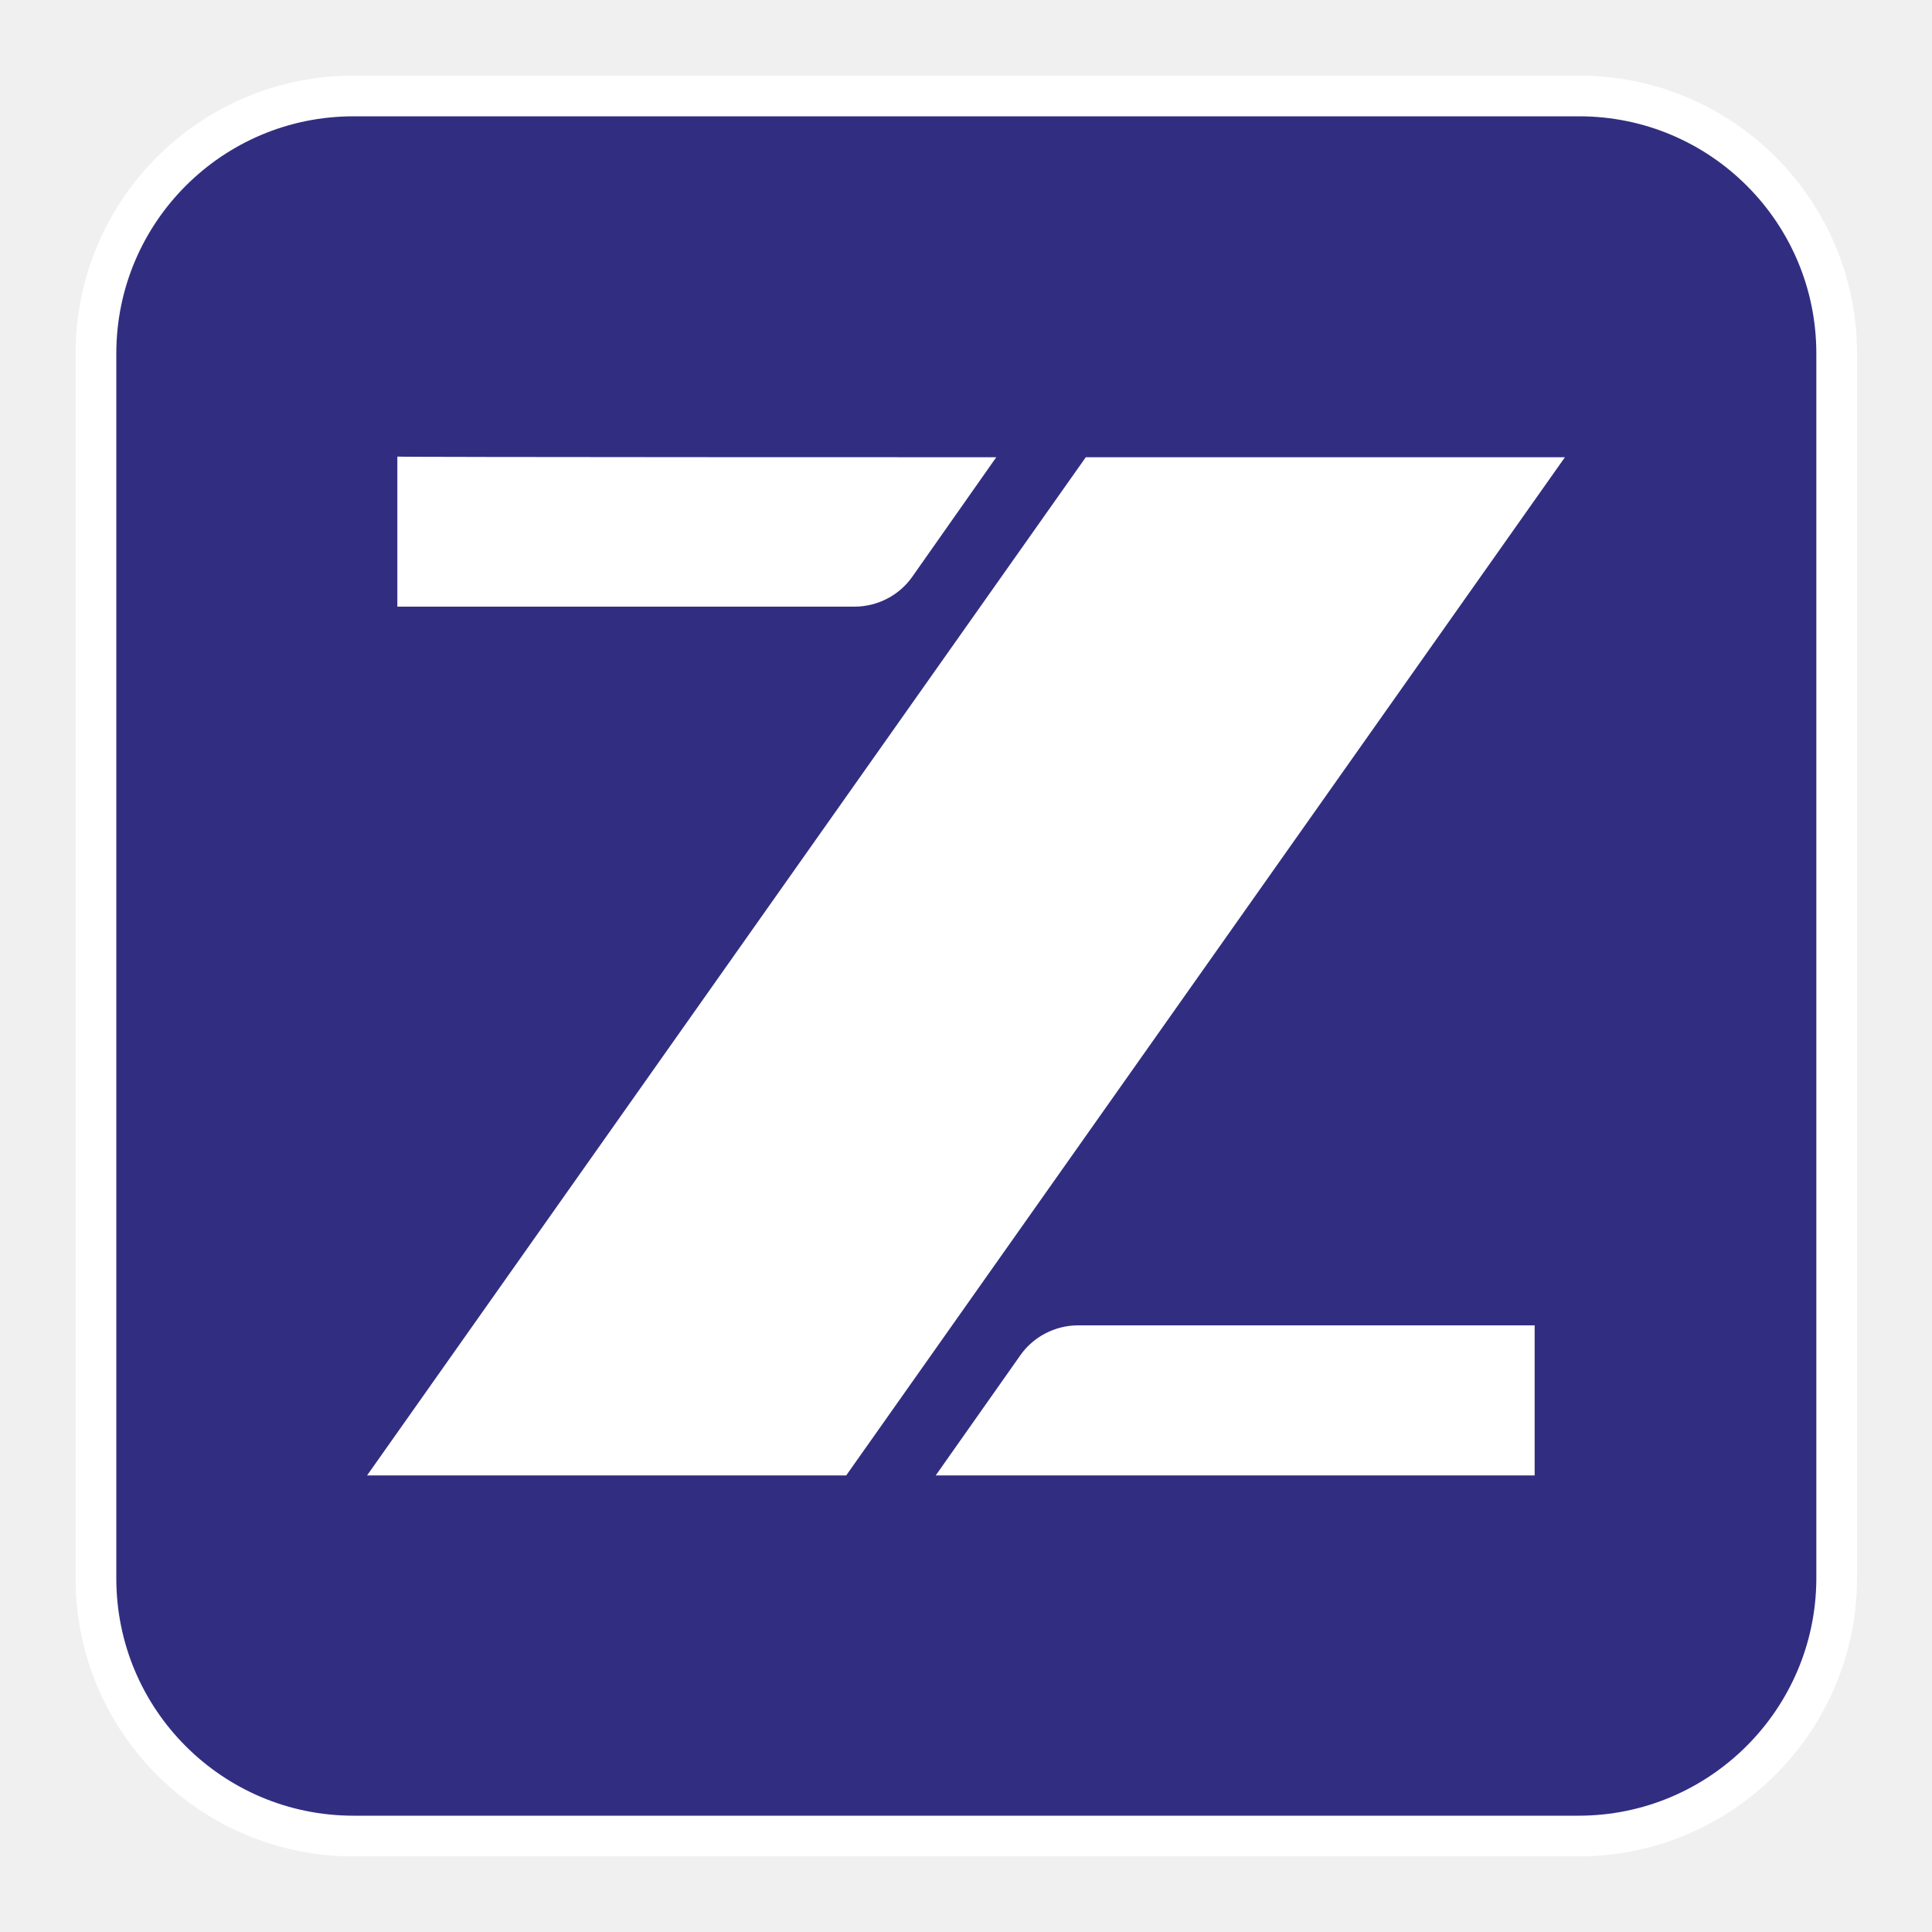
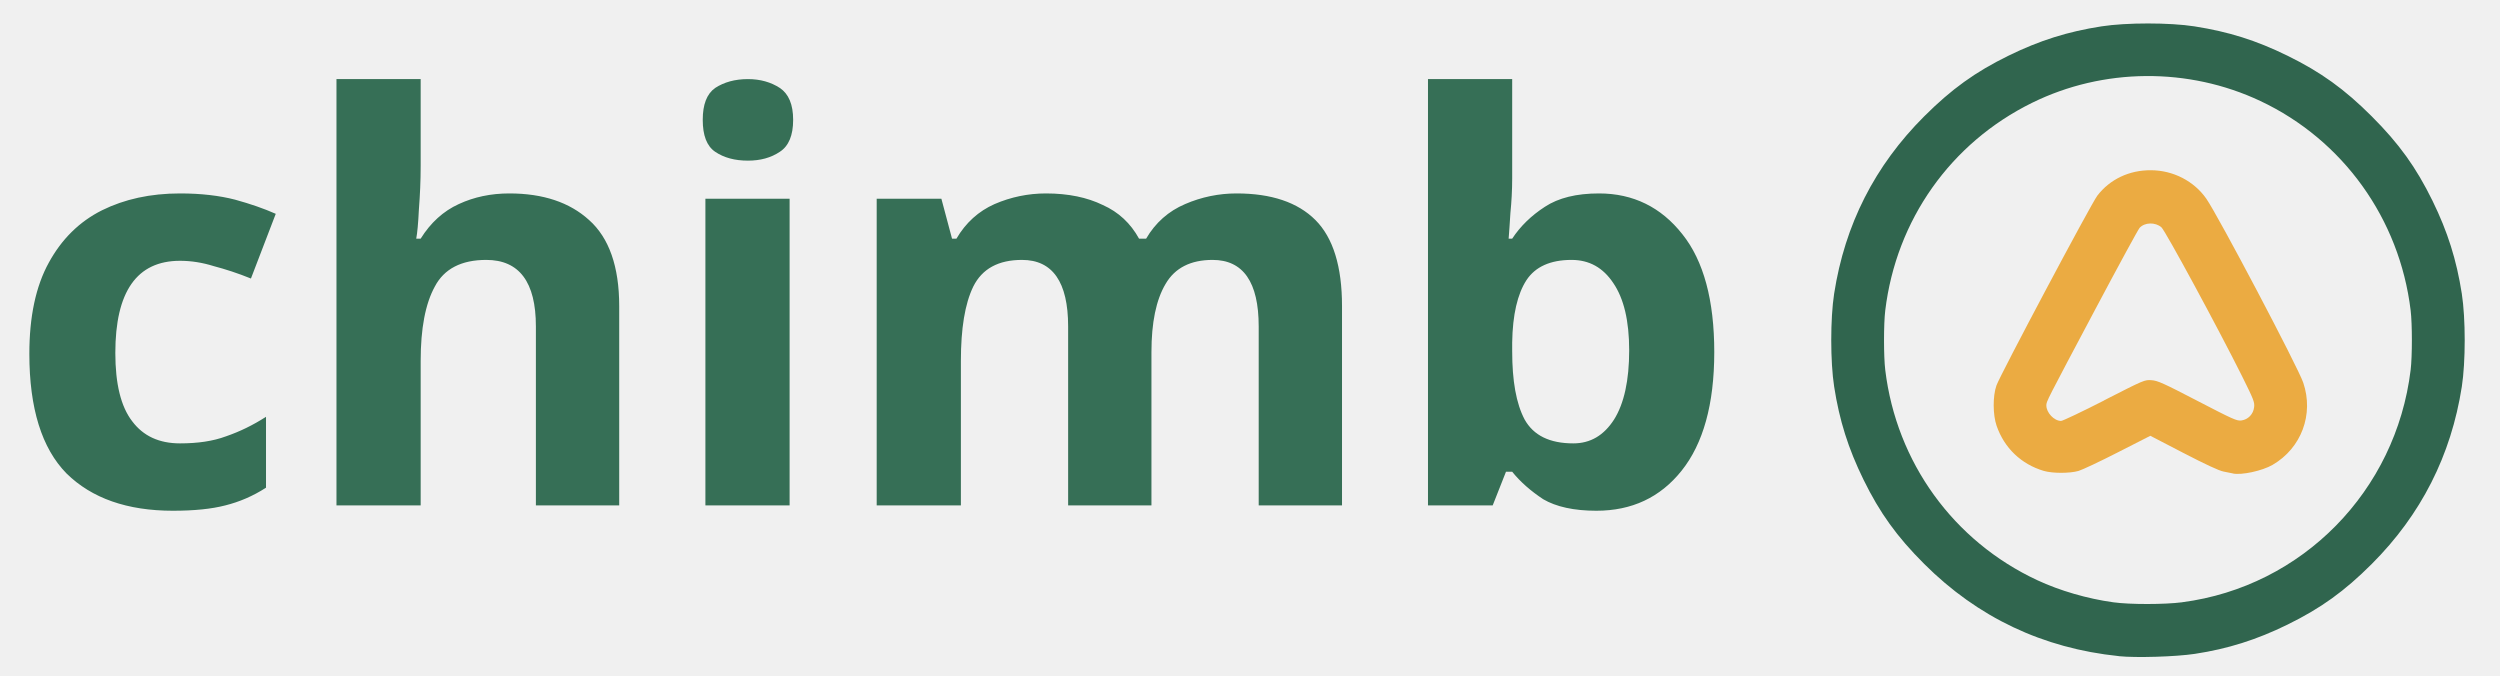
- <svg xmlns="http://www.w3.org/2000/svg" version="1.1" x="0px" y="0px" viewBox="0 0 30 30" style="enable-background:new 0 0 30 30;" xml:space="preserve">
-   <defs>
-     <style type="text/css">
-     .st194{fill:#312E81;stroke:#FFFFFF;stroke-width:0.632;stroke-miterlimit:10;}
-     .st23{fill:#FFFFFF;}
- 
-     .z-breathe {
-       animation: breathe 2.5s ease-in-out infinite;
-     }
- 
-     @keyframes breathe {
-       0%, 100% { opacity: 0.7; }
-       50% { opacity: 1; }
-     }
-   </style>
-   </defs>
-   <g>
-     <path class="st194" d="M24.51,28.51H5.49c-2.21,0-4-1.79-4-4V5.49c0-2.21,1.79-4,4-4h19.03c2.21,0,4,1.79,4,4v19.03     C28.51,26.72,26.72,28.51,24.51,28.51z" />
-     <g class="z-breathe">
-       <path class="st23" d="M15.47,7.1l-1.3,1.85c-0.2,0.29-0.54,0.47-0.9,0.47h-7.1V7.09C6.16,7.1,15.47,7.1,15.47,7.1z" />
-       <polygon class="st23" points="24.3,7.1 13.14,22.91 5.7,22.91 16.86,7.1" />
-       <path class="st23" d="M14.53,22.91l1.31-1.86c0.2-0.29,0.54-0.47,0.9-0.47h7.09v2.33H14.53z" />
+ <svg xmlns="http://www.w3.org/2000/svg" width="209.222mm" height="56.54mm" viewBox="0 0 209.222 56.54" version="1.1" id="svg1" xml:space="preserve">
+   <defs id="defs1" />
+   <g id="layer1" transform="translate(-0.3890931)">
+     <g id="g4" transform="matrix(1.971663,0,0,1.971663,-50.16759,-42.90166)">
+       <text xml:space="preserve" style="font-style:normal;font-variant:normal;font-weight:bold;font-stretch:normal;font-size:9.896px;line-height:1.1;font-family:Comfortaa;-inkscape-font-specification:'Comfortaa, Bold';font-variant-ligatures:normal;font-variant-caps:normal;font-variant-numeric:normal;font-variant-east-asian:normal;text-align:start;writing-mode:lr-tb;direction:ltr;text-anchor:start;fill:#366f56;fill-opacity:1;stroke-width:0.225;stroke-linecap:round;stroke-linejoin:round;paint-order:stroke markers fill" x="43.112" y="137.405" id="text3">
+         <tspan id="tspan3" style="font-style:normal;font-variant:normal;font-weight:bold;font-stretch:normal;font-size:9.896px;font-family:Comfortaa;-inkscape-font-specification:'Comfortaa, Bold';font-variant-ligatures:normal;font-variant-caps:normal;font-variant-numeric:normal;font-variant-east-asian:normal;fill:#366f56;fill-opacity:1;stroke-width:0.225" x="43.112" y="137.405">chimb</tspan>
+       </text>
+       <text xml:space="preserve" style="font-style:normal;font-variant:normal;font-weight:bold;font-stretch:normal;font-size:9.896px;line-height:1.1;font-family:Comfortaa;-inkscape-font-specification:'Comfortaa, Bold';font-variant-ligatures:normal;font-variant-caps:normal;font-variant-numeric:normal;font-variant-east-asian:normal;text-align:start;writing-mode:lr-tb;direction:ltr;text-anchor:start;fill:#ebab42;fill-opacity:1;stroke-width:0.225;stroke-linecap:round;stroke-linejoin:round;paint-order:stroke markers fill" x="87.061" y="137.589" id="text4">
+         <tspan id="tspan4" style="font-style:normal;font-variant:normal;font-weight:bold;font-stretch:normal;font-size:9.896px;font-family:Comfortaa;-inkscape-font-specification:'Comfortaa, Bold';font-variant-ligatures:normal;font-variant-caps:normal;font-variant-numeric:normal;font-variant-east-asian:normal;fill:#ebab42;fill-opacity:1;stroke-width:0.225" x="87.061" y="137.589">direct</tspan>
+       </text>
+       <g id="g5" transform="translate(5.722933,27.03594)">
+         <path style="fill:#30654e;fill-opacity:1;stroke-width:0.691" d="m 74.663,113.025 c -1.338,-0.138 -2.486,-0.682 -3.431,-1.626 -0.481,-0.48 -0.783,-0.9 -1.07,-1.486 -0.27,-0.552 -0.424,-1.042 -0.517,-1.639 -0.068,-0.438 -0.068,-1.201 0,-1.639 0.189,-1.217 0.716,-2.255 1.587,-3.125 0.482,-0.481 0.901,-0.783 1.487,-1.07 0.552,-0.27 1.042,-0.424 1.639,-0.517 0.439,-0.068 1.201,-0.068 1.639,1.5e-4 0.605,0.095 1.088,0.247 1.639,0.517 0.589,0.289 1.006,0.589 1.487,1.07 0.481,0.481 0.781,0.898 1.07,1.487 0.267,0.545 0.424,1.041 0.517,1.639 0.068,0.438 0.068,1.201 0,1.639 -0.189,1.214 -0.719,2.257 -1.587,3.125 -0.481,0.481 -0.898,0.781 -1.487,1.07 -0.544,0.267 -1.052,0.427 -1.632,0.515 -0.337,0.051 -1.036,0.072 -1.339,0.041 z m 1.119,-0.95 c 2.114,-0.276 3.767,-1.958 4.026,-4.095 0.029,-0.238 0.029,-0.812 0,-1.05 -0.195,-1.615 -1.193,-3.005 -2.649,-3.691 -1.269,-0.598 -2.77,-0.586 -4.025,0.032 -1.435,0.707 -2.395,2.064 -2.588,3.66 -0.029,0.238 -0.029,0.812 0,1.05 0.197,1.628 1.202,3.017 2.681,3.706 0.397,0.185 0.882,0.326 1.338,0.389 0.292,0.041 0.905,0.04 1.217,-3.5e-4 z" id="path3" />
+         <path d="m 76.672,109.804 c -0.024,-0.006 -0.098,-0.02 -0.164,-0.033 -0.08,-0.016 -0.313,-0.124 -0.705,-0.327 l -0.584,-0.303 -0.573,0.292 c -0.315,0.161 -0.627,0.308 -0.692,0.327 -0.155,0.045 -0.461,0.045 -0.615,-6.4e-4 -0.397,-0.118 -0.695,-0.404 -0.83,-0.795 -0.067,-0.195 -0.069,-0.522 -0.003,-0.71 0.062,-0.18 1.67,-3.205 1.778,-3.346 0.222,-0.29 0.564,-0.452 0.947,-0.449 0.392,0.002 0.759,0.192 0.975,0.502 0.213,0.307 1.616,2.969 1.709,3.244 0.189,0.558 -0.033,1.153 -0.541,1.448 -0.182,0.106 -0.548,0.185 -0.701,0.152 z m -2.266,-1.289 c 0.708,-0.361 0.712,-0.363 0.835,-0.354 0.109,0.008 0.205,0.051 0.81,0.365 0.626,0.325 0.694,0.355 0.772,0.345 0.121,-0.016 0.212,-0.112 0.226,-0.236 0.01,-0.087 -0.01,-0.136 -0.211,-0.541 -0.411,-0.825 -1.356,-2.572 -1.424,-2.629 -0.109,-0.093 -0.294,-0.088 -0.384,0.01 -0.025,0.027 -0.374,0.669 -0.776,1.426 -0.877,1.652 -0.868,1.634 -0.868,1.705 0,0.128 0.137,0.272 0.259,0.273 0.028,5e-5 0.371,-0.163 0.763,-0.363 z" style="fill:#ebab42;fill-opacity:1;stroke-width:0.691" id="path4" />
+       </g>
+       <g id="g6" transform="matrix(2.407747,0,0,2.407747,-327.3334,-203.9581)">
+         <text xml:space="preserve" style="font-style:normal;font-variant:normal;font-weight:bold;font-stretch:normal;font-size:9.896px;line-height:1.1;font-family:Comfortaa;-inkscape-font-specification:'Comfortaa, Bold';font-variant-ligatures:normal;font-variant-caps:normal;font-variant-numeric:normal;font-variant-east-asian:normal;text-align:start;writing-mode:lr-tb;direction:ltr;text-anchor:start;fill:#366f56;fill-opacity:1;stroke-width:0.225;stroke-linecap:round;stroke-linejoin:round;paint-order:stroke markers fill" x="146.678" y="102.657" id="text3-6">
+           <tspan id="tspan3-7" style="font-style:normal;font-variant:normal;font-weight:bold;font-stretch:normal;font-size:9.896px;font-family:Comfortaa;-inkscape-font-specification:'Comfortaa, Bold';font-variant-ligatures:normal;font-variant-caps:normal;font-variant-numeric:normal;font-variant-east-asian:normal;fill:#366f56;fill-opacity:1;stroke-width:0.225" x="146.678" y="102.657">chimb</tspan>
+         </text>
+         <g id="g5-7" transform="translate(109.2886,-7.712146)">
+           <path style="fill:#30654e;fill-opacity:1;stroke-width:0.691" d="m 74.663,113.025 c -1.338,-0.138 -2.486,-0.682 -3.431,-1.626 -0.481,-0.48 -0.783,-0.9 -1.07,-1.486 -0.27,-0.552 -0.424,-1.042 -0.517,-1.639 -0.068,-0.438 -0.068,-1.201 0,-1.639 0.189,-1.217 0.716,-2.255 1.587,-3.125 0.482,-0.481 0.901,-0.783 1.487,-1.07 0.552,-0.27 1.042,-0.424 1.639,-0.517 0.439,-0.068 1.201,-0.068 1.639,1.5e-4 0.605,0.095 1.088,0.247 1.639,0.517 0.589,0.289 1.006,0.589 1.487,1.07 0.481,0.481 0.781,0.898 1.07,1.487 0.267,0.545 0.424,1.041 0.517,1.639 0.068,0.438 0.068,1.201 0,1.639 -0.189,1.214 -0.719,2.257 -1.587,3.125 -0.481,0.481 -0.898,0.781 -1.487,1.07 -0.544,0.267 -1.052,0.427 -1.632,0.515 -0.337,0.051 -1.036,0.072 -1.339,0.041 z m 1.119,-0.95 c 2.114,-0.276 3.767,-1.958 4.026,-4.095 0.029,-0.238 0.029,-0.812 0,-1.05 -0.195,-1.615 -1.193,-3.005 -2.649,-3.691 -1.269,-0.598 -2.77,-0.586 -4.025,0.032 -1.435,0.707 -2.395,2.064 -2.588,3.66 -0.029,0.238 -0.029,0.812 0,1.05 0.197,1.628 1.202,3.017 2.681,3.706 0.397,0.185 0.882,0.326 1.338,0.389 0.292,0.041 0.905,0.04 1.217,-3.5e-4 z" id="path3-0" />
+           <path d="m 76.672,109.804 c -0.024,-0.006 -0.098,-0.02 -0.164,-0.033 -0.08,-0.016 -0.313,-0.124 -0.705,-0.327 l -0.584,-0.303 -0.573,0.292 c -0.315,0.161 -0.627,0.308 -0.692,0.327 -0.155,0.045 -0.461,0.045 -0.615,-6.4e-4 -0.397,-0.118 -0.695,-0.404 -0.83,-0.795 -0.067,-0.195 -0.069,-0.522 -0.003,-0.71 0.062,-0.18 1.67,-3.205 1.778,-3.346 0.222,-0.29 0.564,-0.452 0.947,-0.449 0.392,0.002 0.759,0.192 0.975,0.502 0.213,0.307 1.616,2.969 1.709,3.244 0.189,0.558 -0.033,1.153 -0.541,1.448 -0.182,0.106 -0.548,0.185 -0.701,0.152 z m -2.266,-1.289 c 0.708,-0.361 0.712,-0.363 0.835,-0.354 0.109,0.008 0.205,0.051 0.81,0.365 0.626,0.325 0.694,0.355 0.772,0.345 0.121,-0.016 0.212,-0.112 0.226,-0.236 0.01,-0.087 -0.01,-0.136 -0.211,-0.541 -0.411,-0.825 -1.356,-2.572 -1.424,-2.629 -0.109,-0.093 -0.294,-0.088 -0.384,0.01 -0.025,0.027 -0.374,0.669 -0.776,1.426 -0.877,1.652 -0.868,1.634 -0.868,1.705 0,0.128 0.137,0.272 0.259,0.273 0.028,5e-5 0.371,-0.163 0.763,-0.363 z" style="fill:#ebab42;fill-opacity:1;stroke-width:0.691" id="path4-2" />
+         </g>
+       </g>
+       <g id="g9" transform="matrix(1.747721,0,0,1.747721,-221.8289,-107.9313)" />
    </g>
  </g>
</svg>
